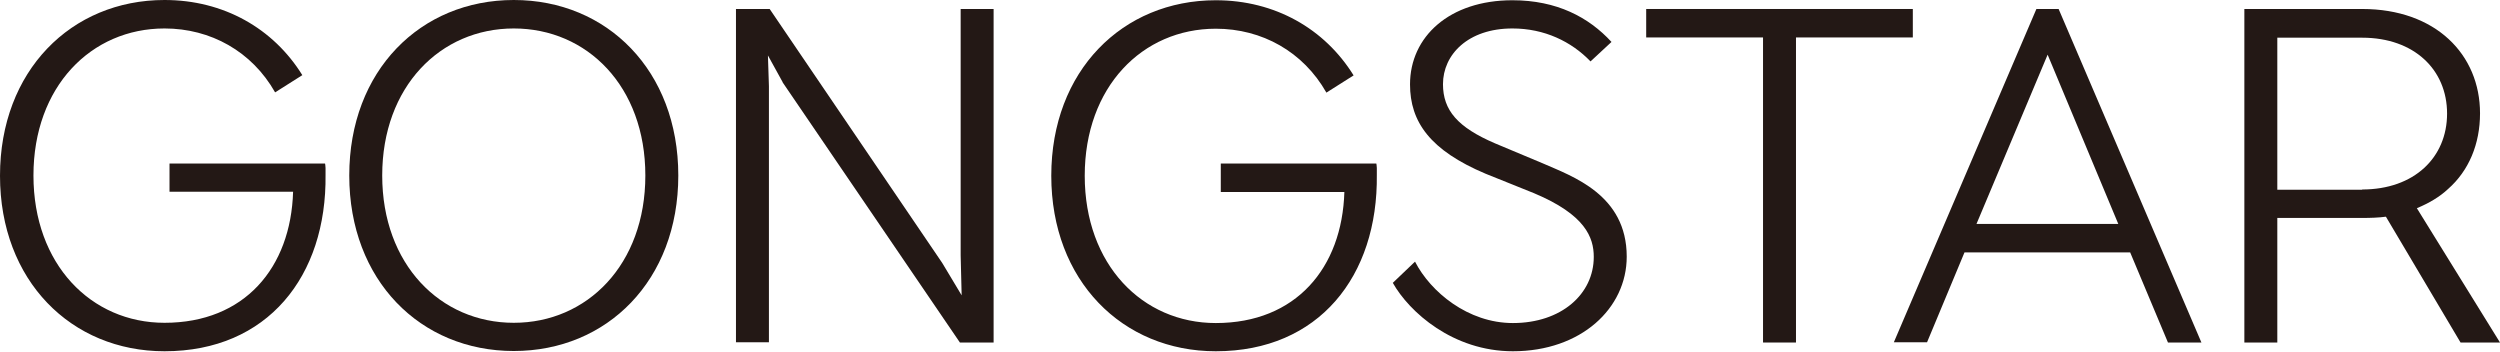
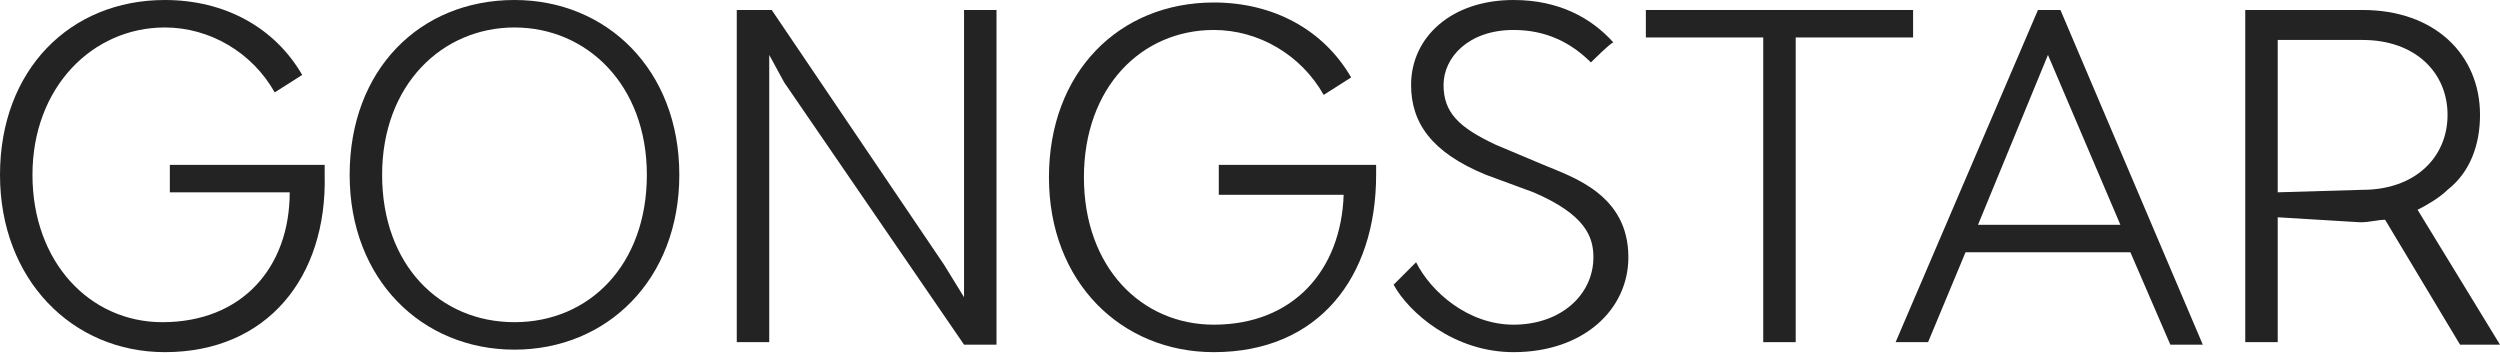
- <svg xmlns="http://www.w3.org/2000/svg" id="_레이어_1" data-name="레이어 1" viewBox="0 0 100.14 14.07">
-   <defs>
-     <style>
-       .cls-1 {
-         fill: #231815;
-       }
-     </style>
-   </defs>
-   <path class="cls-1" d="m6.79,6.55h6.23s.02.09.02.18v.27c.05,4.06-2.32,7.07-6.45,7.07-3.74,0-6.59-2.83-6.59-7.03S2.85,0,6.59,0c2.37,0,4.36,1.14,5.52,3.01l-1.09.69c-.93-1.64-2.58-2.56-4.43-2.56C3.65,1.14,1.34,3.47,1.34,7.03s2.31,5.9,5.25,5.9c3.21,0,5.06-2.21,5.15-5.25h-4.95v-1.12Z" />
-   <path class="cls-1" d="m20.58,0c3.74,0,6.59,2.83,6.59,7.03s-2.85,7.03-6.59,7.03-6.59-2.83-6.59-7.03S16.84,0,20.58,0Zm0,1.14c-2.94,0-5.27,2.33-5.27,5.89s2.33,5.9,5.27,5.9,5.27-2.33,5.27-5.9-2.33-5.89-5.27-5.89Z" />
-   <path class="cls-1" d="m31.35,3.29l-.59-1.07.04,1.23v10.26h-1.32V.36h1.35l6.91,10.17.78,1.3-.04-1.6V.36h1.32v13.36h-1.35l-7.1-10.42Z" />
-   <path class="cls-1" d="m48.9,6.55h6.23s.02.09.02.18v.27c.05,4.06-2.32,7.07-6.45,7.07-3.74,0-6.59-2.83-6.59-7.03s2.85-7.03,6.59-7.03c2.37,0,4.36,1.14,5.52,3.01l-1.09.69c-.93-1.64-2.58-2.56-4.43-2.56-2.94,0-5.25,2.33-5.25,5.89s2.31,5.9,5.25,5.9c3.21,0,5.06-2.21,5.15-5.25h-4.95v-1.12Z" />
-   <path class="cls-1" d="m63.71,2.46c-.77-.8-1.85-1.32-3.13-1.32-1.78,0-2.78,1.05-2.78,2.23,0,1.05.59,1.73,2.08,2.37l1.91.8c1.18.52,3.37,1.25,3.37,3.74,0,2.07-1.83,3.79-4.56,3.79-2.4,0-4.15-1.57-4.81-2.74l.89-.85c.62,1.21,2.12,2.46,3.92,2.46,1.94,0,3.24-1.16,3.24-2.65,0-.78-.34-1.69-2.39-2.55l-1.94-.78c-2.23-.94-3.03-2.08-3.03-3.58,0-1.91,1.58-3.37,4.1-3.37,1.78,0,3.06.68,3.97,1.67l-.84.78Z" />
-   <path class="cls-1" d="m70.62,1.5h-4.68V.36h10.68v1.14h-4.68v12.22h-1.32V1.5Z" />
-   <path class="cls-1" d="m85.33,10.11h-6.64l-1.5,3.6h-1.33L81.57.36h.89l5.72,13.36h-1.34l-1.51-3.6Zm-6.16-1.14h5.68l-2.83-6.78-2.85,6.78Z" />
-   <path class="cls-1" d="m91.22,8.73v4.99h-1.32V.36h4.72c2.94,0,4.72,1.82,4.72,4.18,0,1.23-.45,2.3-1.28,3.03-.34.32-.77.57-1.25.77l3.33,5.38h-1.58l-2.99-5.04c-.3.04-.62.05-.96.05h-3.38Zm3.4-1.14c2.08,0,3.4-1.28,3.4-3.04s-1.32-3.04-3.4-3.04h-3.4v6.09h3.4Z" />
+ <svg xmlns="http://www.w3.org/2000/svg" version="1.1" id="_레이어_1" x="0px" y="0px" viewBox="0 0 100.1 14.1" style="enable-background:new 0 0 100.1 14.1;" xml:space="preserve">
+   <style type="text/css">
+ 	.st0{fill:#232323;}
+ </style>
+   <path class="st0" d="M6.8,6.6H13c0,0,0,0.1,0,0.2V7c0.1,4.1-2.3,7.1-6.4,7.1C2.9,14.1,0,11.2,0,7s2.8-7,6.6-7C9,0,11,1.1,12.1,3  L11,3.7c-0.9-1.6-2.6-2.6-4.4-2.6C3.7,1.1,1.3,3.5,1.3,7s2.3,5.9,5.2,5.9c3.2,0,5.1-2.2,5.1-5.2H6.8V6.6L6.8,6.6z" />
+   <path class="st0" d="M20.6,0c3.7,0,6.6,2.8,6.6,7s-2.9,7-6.6,7S14,11.2,14,7S16.8,0,20.6,0z M20.6,1.1c-2.9,0-5.3,2.3-5.3,5.9  s2.3,5.9,5.3,5.9s5.3-2.3,5.3-5.9S23.5,1.1,20.6,1.1z" />
+   <path class="st0" d="M31.4,3.3l-0.6-1.1l0,1.2v10.3h-1.3V0.4h1.4l6.9,10.2l0.8,1.3l0-1.6V0.4h1.3v13.4h-1.3L31.4,3.3L31.4,3.3z" />
+   <path class="st0" d="M48.9,6.6h6.2c0,0,0,0.1,0,0.2V7c0,4.1-2.3,7.1-6.5,7.1c-3.7,0-6.6-2.8-6.6-7s2.8-7,6.6-7c2.4,0,4.4,1.1,5.5,3  l-1.1,0.7c-0.9-1.6-2.6-2.6-4.4-2.6c-2.9,0-5.2,2.3-5.2,5.9s2.3,5.9,5.2,5.9c3.2,0,5.1-2.2,5.2-5.2h-5V6.6L48.9,6.6z" />
+   <path class="st0" d="M63.7,2.5c-0.8-0.8-1.8-1.3-3.1-1.3c-1.8,0-2.8,1.1-2.8,2.2c0,1.1,0.6,1.7,2.1,2.4l1.9,0.8  c1.2,0.5,3.4,1.2,3.4,3.7c0,2.1-1.8,3.8-4.6,3.8c-2.4,0-4.2-1.6-4.8-2.7l0.9-0.9c0.6,1.2,2.1,2.5,3.9,2.5c1.9,0,3.2-1.2,3.2-2.7  c0-0.8-0.3-1.7-2.4-2.6L59.5,7c-2.2-0.9-3-2.1-3-3.6c0-1.9,1.6-3.4,4.1-3.4c1.8,0,3.1,0.7,4,1.7C64.5,1.7,63.7,2.5,63.7,2.5z" />
+   <path class="st0" d="M70.6,1.5h-4.7V0.4h10.7v1.1h-4.7v12.2h-1.3V1.5z" />
+   <path class="st0" d="M85.3,10.1h-6.6l-1.5,3.6h-1.3l5.7-13.3h0.9l5.7,13.4h-1.3L85.3,10.1L85.3,10.1z M79.2,9h5.7L82,2.2L79.2,9z" />
+   <path class="st0" d="M91.2,8.7v5h-1.3V0.4h4.7c2.9,0,4.7,1.8,4.7,4.2c0,1.2-0.4,2.3-1.3,3c-0.3,0.3-0.8,0.6-1.2,0.8l3.3,5.4h-1.6  l-3-5c-0.3,0-0.6,0.1-1,0.1L91.2,8.7L91.2,8.7z M94.6,7.6c2.1,0,3.4-1.3,3.4-3s-1.3-3-3.4-3h-3.4v6.1L94.6,7.6L94.6,7.6z" />
</svg>
